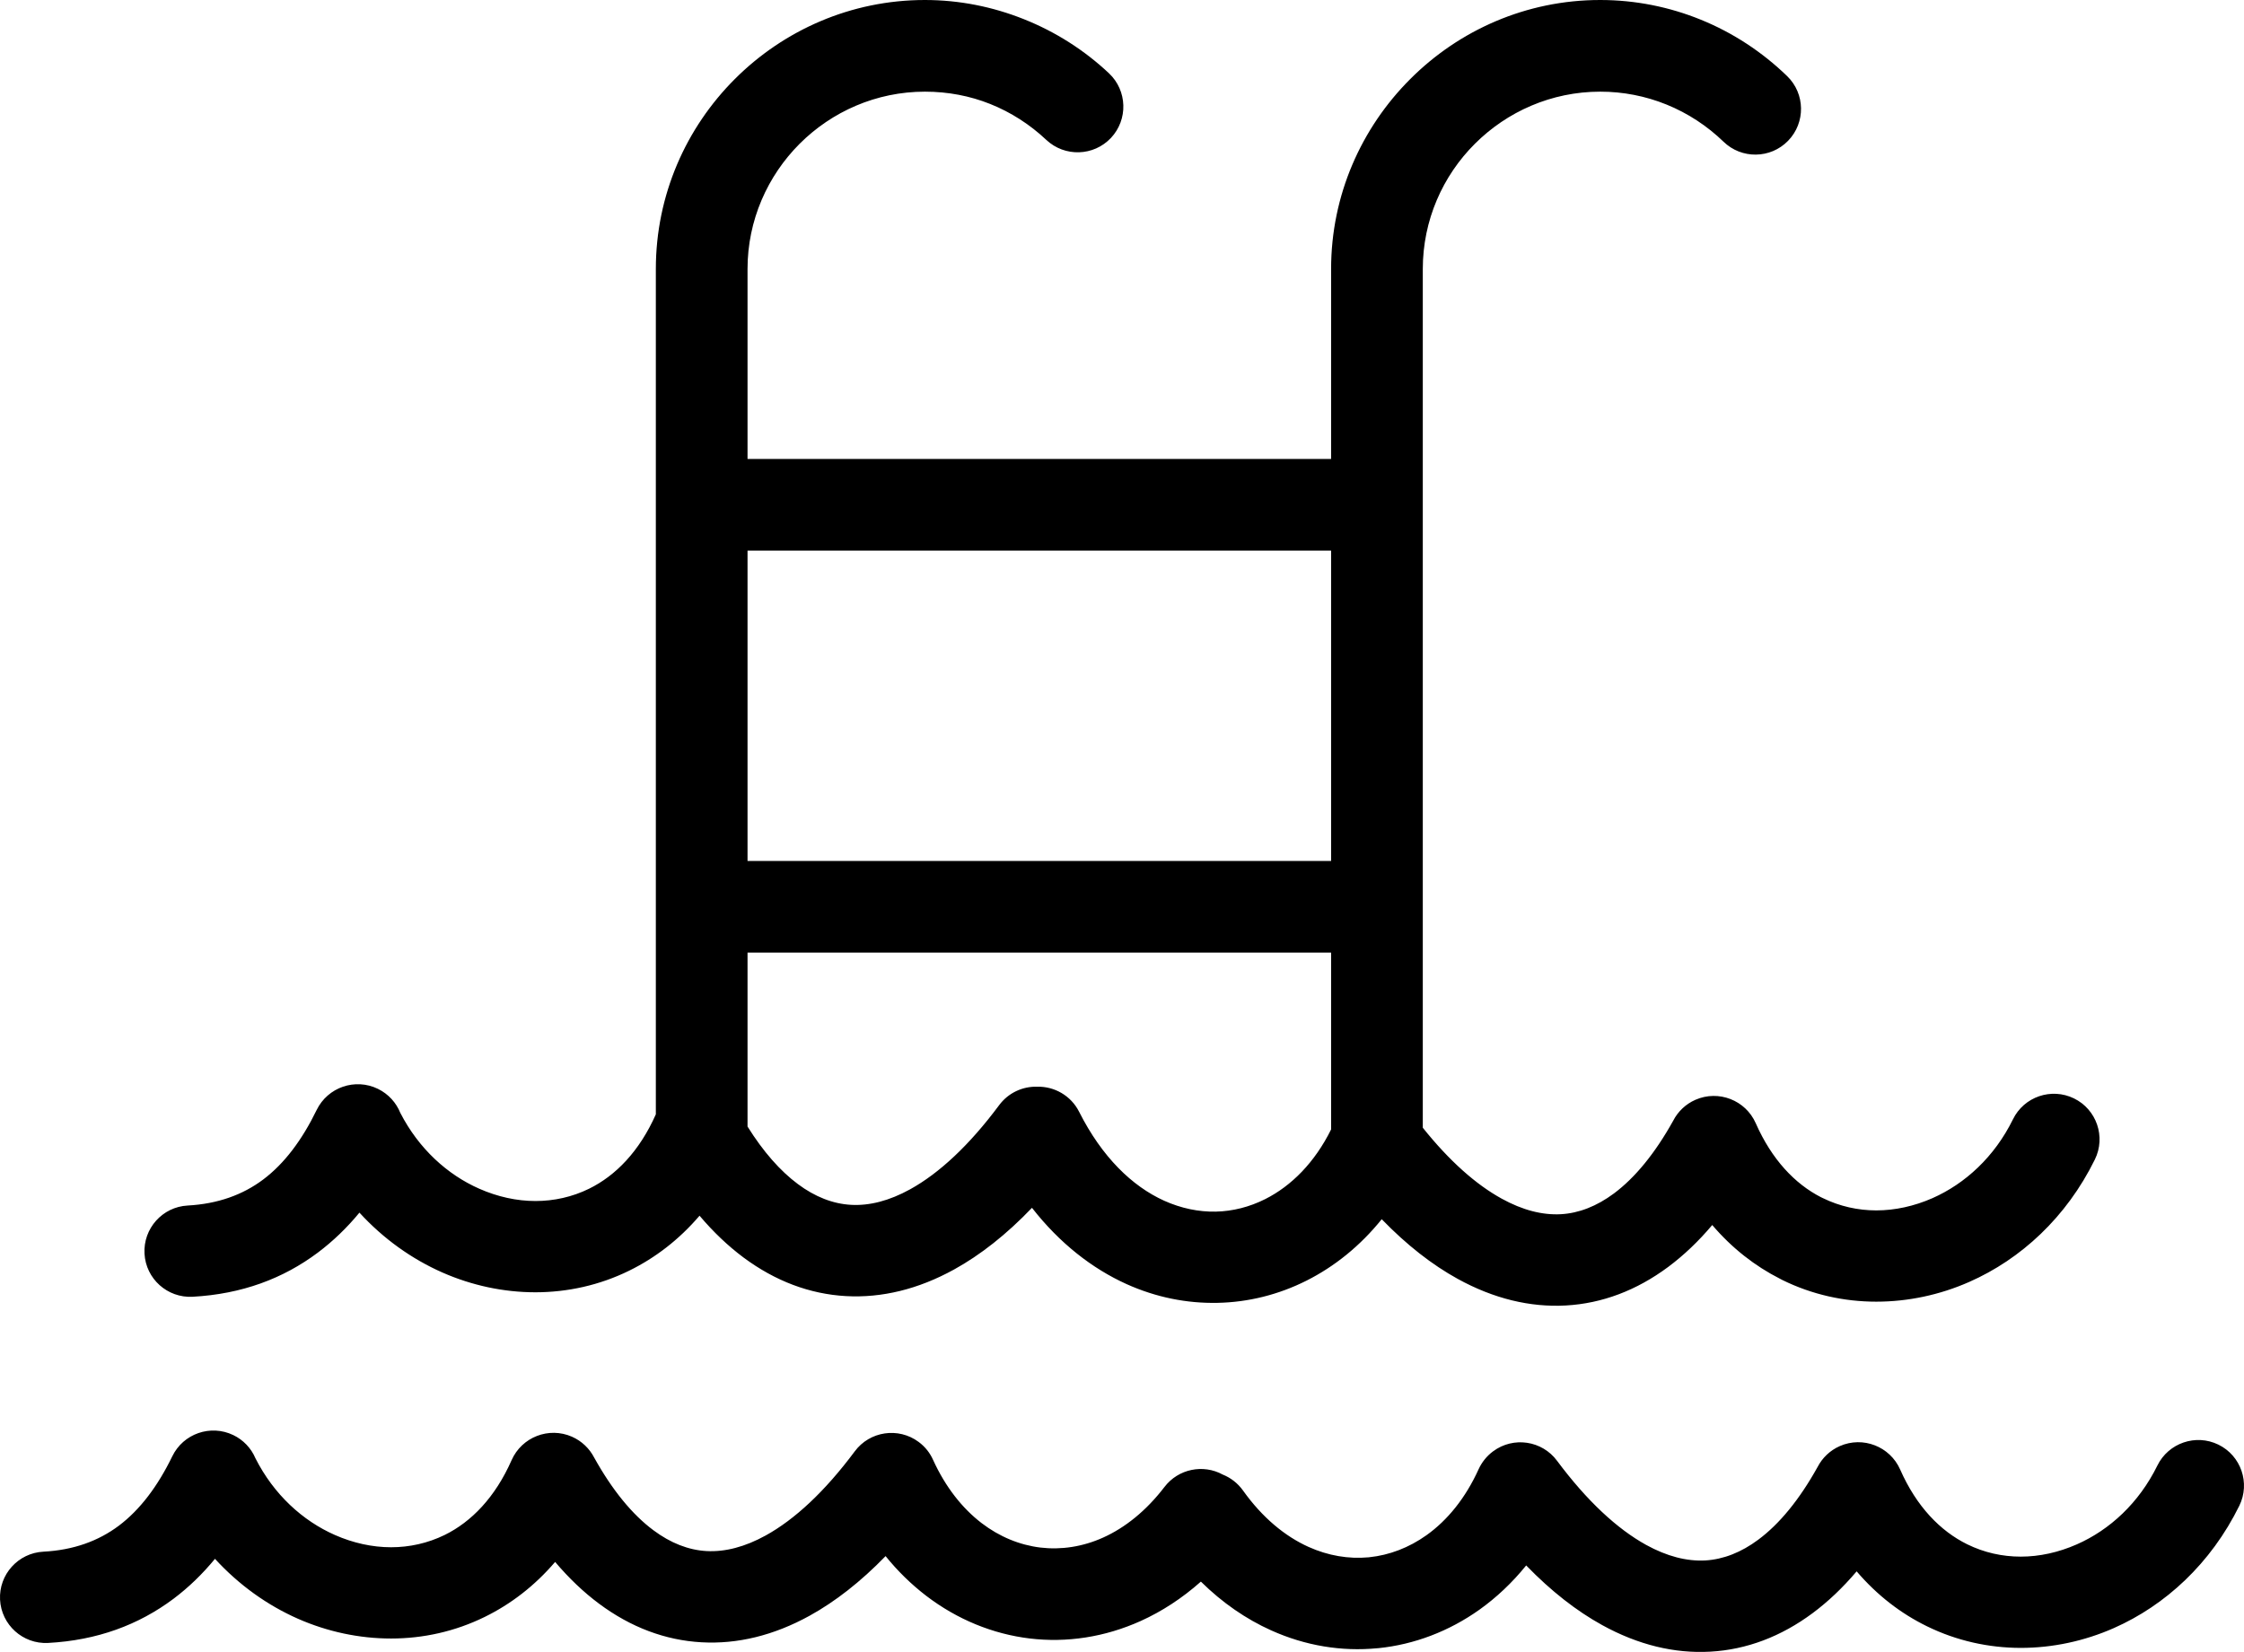
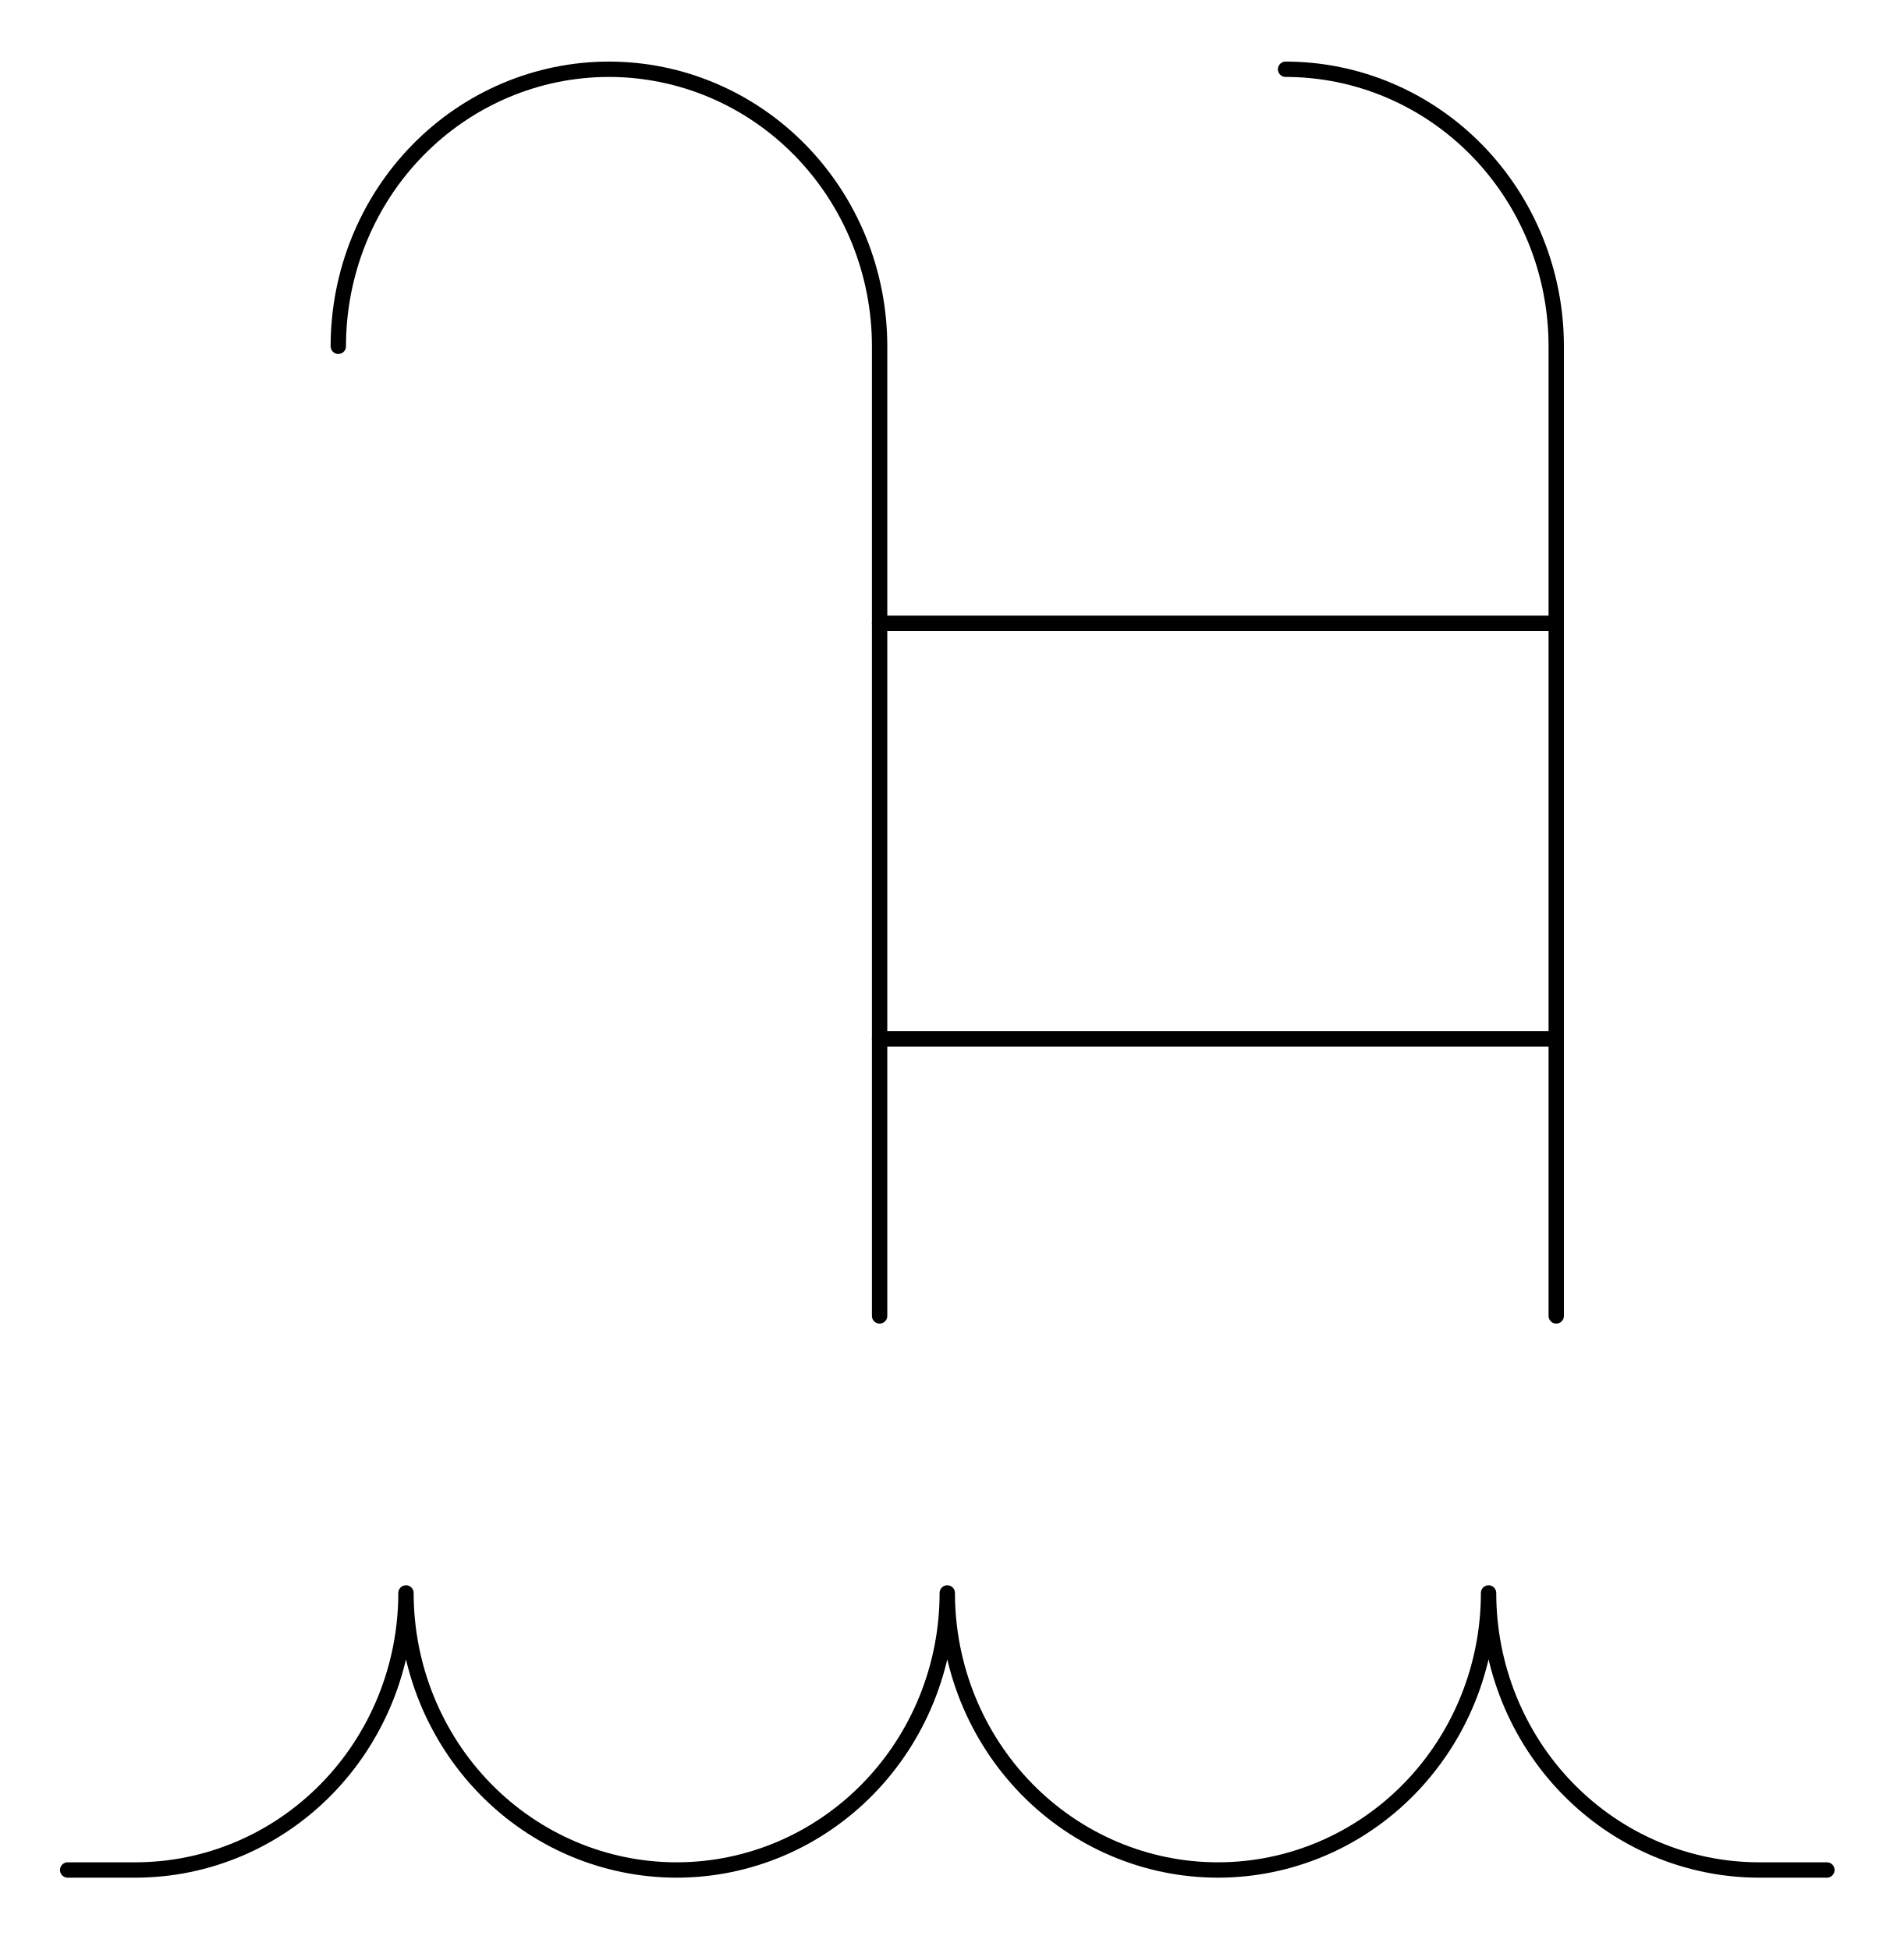
- <svg xmlns="http://www.w3.org/2000/svg" shape-rendering="geometricPrecision" text-rendering="geometricPrecision" image-rendering="optimizeQuality" fill-rule="evenodd" clip-rule="evenodd" viewBox="0 0 512 377.03">
-   <path fill-rule="nonzero" d="M149.64 254.32V61.39c0-16.89 6.9-32.24 18.03-43.36C178.79 6.91 194.14 0 211.03 0c7.88 0 15.49 1.55 22.54 4.36 7.3 2.9 13.89 7.13 19.46 12.37 4.19 3.95 4.39 10.55.45 14.75-3.95 4.19-10.55 4.39-14.75.45-3.73-3.51-8.08-6.32-12.83-8.21-4.53-1.81-9.55-2.8-14.86-2.8-11.13 0-21.25 4.56-28.59 11.89-7.33 7.34-11.89 17.46-11.89 28.58v43.36h133.15V61.39c0-16.86 6.91-32.2 18.03-43.32C332.86 6.91 348.22 0 365.1 0c8.1 0 15.86 1.6 22.98 4.5 7.36 2.99 14.04 7.4 19.69 12.88 4.13 4.01 4.22 10.62.21 14.75-4.01 4.13-10.62 4.22-14.75.2-3.7-3.58-8.11-6.49-12.99-8.47a40.14 40.14 0 0 0-15.13-2.94c-11.13 0-21.25 4.56-28.59 11.89-7.34 7.32-11.89 17.45-11.89 28.58v195.99c6.06 7.58 12.13 12.96 18.02 16.2 4.73 2.61 9.27 3.77 13.48 3.54 4.12-.23 8.2-1.83 12.1-4.73 4.81-3.58 9.39-9.15 13.54-16.62a10.39 10.39 0 0 1 5.06-4.76c5.28-2.32 11.45.08 13.77 5.35 3.66 8.29 8.93 13.82 14.84 16.86l.46.22c3.86 1.89 8.03 2.81 12.2 2.81 4.26 0 8.64-.96 12.81-2.79 7.49-3.31 14.17-9.45 18.37-17.99 2.52-5.17 8.76-7.3 13.93-4.78 5.16 2.52 7.3 8.76 4.77 13.93-6.5 13.23-16.91 22.77-28.66 27.95-6.72 2.97-13.96 4.51-21.22 4.51-7.35 0-14.66-1.61-21.42-4.94l-.59-.31c-5.65-2.87-10.89-6.93-15.42-12.24-3.16 3.75-6.52 6.93-10.03 9.55-7.23 5.38-15.1 8.35-23.37 8.81-8.15.45-16.46-1.55-24.67-6.07-5.83-3.21-11.65-7.74-17.34-13.62-4.92 6.11-10.78 10.81-17.16 14.02-6.36 3.2-13.26 4.93-20.29 5.07-6.99.15-14.05-1.25-20.77-4.28-7.85-3.55-15.27-9.32-21.58-17.41-5.82 6.09-11.78 10.77-17.76 14.07-8.21 4.53-16.52 6.53-24.68 6.08-8.27-.46-16.14-3.43-23.38-8.81-3.51-2.62-6.87-5.8-10.03-9.54-4.69 5.49-10.15 9.65-16.04 12.54-6.77 3.33-14.07 4.93-21.39 4.94-7.26 0-14.5-1.55-21.23-4.51-6.96-3.07-13.45-7.67-18.94-13.67-2.84 3.45-5.99 6.49-9.47 9.11-7.95 5.96-17.39 9.48-28.59 10.09-5.75.31-10.67-4.09-10.98-9.84-.31-5.75 4.09-10.67 9.84-10.98 6.91-.38 12.59-2.45 17.23-5.93 4.86-3.65 8.89-9.05 12.21-15.88 2.53-5.19 8.79-7.35 13.98-4.82 2.42 1.18 4.18 3.18 5.11 5.49 4.22 8.19 10.74 14.1 18.03 17.31 4.17 1.84 8.54 2.8 12.81 2.8 4.2 0 8.38-.92 12.23-2.81 6.07-2.98 11.49-8.54 15.23-16.98zm154.07 3.45v-40.35H170.56v39.69c3.59 5.75 7.46 10.14 11.5 13.14 3.9 2.91 7.98 4.5 12.1 4.73 4.22.24 8.76-.93 13.49-3.54 6.64-3.67 13.5-10.04 20.32-19.21 2.11-2.84 5.38-4.3 8.67-4.21 3.9-.1 7.71 2.01 9.58 5.73 5.21 10.33 12.1 16.99 19.4 20.29 3.89 1.75 7.9 2.57 11.78 2.49 3.86-.08 7.71-1.06 11.3-2.87 5.97-3.01 11.28-8.36 15.01-15.89zM10.96 374.97c-5.75.29-10.65-4.13-10.95-9.88-.29-5.75 4.14-10.65 9.89-10.95 6.87-.36 12.54-2.43 17.19-5.91 4.89-3.67 8.91-9.06 12.21-15.84 2.5-5.19 8.74-7.36 13.93-4.86a10.35 10.35 0 0 1 5.05 5.29c4.21 8.3 10.78 14.27 18.13 17.51 4.17 1.84 8.55 2.8 12.82 2.8 4.2 0 8.38-.92 12.24-2.81 6.08-2.99 11.52-8.58 15.26-17.07 2.33-5.27 8.49-7.67 13.77-5.35 2.26 1 4 2.71 5.06 4.75 4.15 7.47 8.72 13.03 13.54 16.61 3.9 2.91 7.98 4.51 12.1 4.74 4.22.23 8.76-.94 13.49-3.55 6.64-3.66 13.5-10.03 20.33-19.2 3.42-4.62 9.96-5.59 14.58-2.16 1.48 1.09 2.59 2.52 3.29 4.09 2.83 6.21 6.67 11.06 11.08 14.44 4.08 3.12 8.69 5.01 13.42 5.58 4.73.56 9.64-.17 14.33-2.29 4.98-2.25 9.78-6.07 13.97-11.54 3.17-4.15 8.85-5.26 13.29-2.83 1.8.72 3.42 1.95 4.63 3.64 4.41 6.19 9.57 10.44 14.95 12.87 4.48 2.02 9.15 2.79 13.65 2.38l.2-.02c4.58-.47 9.07-2.18 13.08-5.04 4.75-3.39 8.89-8.45 11.88-15.06.72-1.56 1.83-2.99 3.31-4.08 4.62-3.43 11.16-2.46 14.58 2.16 6.83 9.17 13.7 15.54 20.34 19.21 4.73 2.6 9.26 3.77 13.49 3.54 4.11-.24 8.19-1.83 12.09-4.74 4.82-3.58 9.39-9.14 13.54-16.61 1.06-2.04 2.79-3.75 5.06-4.75 5.28-2.32 11.44.08 13.77 5.35 3.73 8.47 9.18 14.05 15.29 17.06 3.85 1.9 8.02 2.82 12.22 2.82 4.26 0 8.64-.96 12.82-2.81 7.49-3.3 14.16-9.44 18.35-17.97 2.53-5.16 8.77-7.3 13.93-4.78 5.17 2.53 7.3 8.77 4.78 13.93-6.5 13.22-16.91 22.76-28.64 27.94-6.73 2.97-13.98 4.52-21.24 4.52-7.34-.01-14.64-1.62-21.41-4.94-5.91-2.89-11.35-7.05-16.03-12.53-3.16 3.73-6.51 6.91-10.02 9.52-7.23 5.38-15.1 8.35-23.37 8.81-8.16.46-16.47-1.54-24.68-6.07-5.83-3.21-11.64-7.74-17.33-13.61-3.19 3.95-6.78 7.32-10.64 10.08-7 4.98-14.9 7.96-23.05 8.8l-.31.02c-8.08.78-16.37-.55-24.23-4.1-5.64-2.54-11.05-6.23-15.99-11.11-4.31 3.83-8.93 6.82-13.71 8.98-8.25 3.72-16.93 5.01-25.35 4-8.41-1.02-16.53-4.32-23.63-9.75a54.477 54.477 0 0 1-9.25-9.05c-5.69 5.86-11.49 10.38-17.32 13.6-8.21 4.53-16.52 6.53-24.68 6.07-8.27-.46-16.14-3.42-23.38-8.81-3.51-2.61-6.86-5.8-10.02-9.53-4.69 5.49-10.15 9.65-16.04 12.54-6.77 3.33-14.07 4.94-21.39 4.94-7.27 0-14.51-1.55-21.24-4.51-6.96-3.07-13.45-7.68-18.94-13.68-2.84 3.46-5.99 6.51-9.46 9.12-7.96 5.96-17.41 9.48-28.63 10.08zM303.71 196.5v-70.83H170.56v70.83h133.15z" />
+ <svg xmlns="http://www.w3.org/2000/svg" width="124" height="127" viewBox="0 0 124 127" fill="none">
+   <path d="M118.981 121.789H114.574C109.899 121.789 105.416 119.888 102.11 116.504C98.804 113.12 96.947 108.531 96.947 103.746C96.947 108.531 95.09 113.12 91.784 116.504C88.479 119.888 83.995 121.789 79.32 121.789C74.646 121.789 70.162 119.888 66.856 116.504C63.551 113.12 61.694 108.531 61.694 103.746C61.694 108.531 59.837 113.12 56.531 116.504C53.225 119.888 48.742 121.789 44.067 121.789C39.392 121.789 34.909 119.888 31.603 116.504C28.297 113.12 26.44 108.531 26.44 103.746C26.44 108.531 24.583 113.12 21.277 116.504C17.972 119.888 13.488 121.789 8.813 121.789H4.407" stroke="#000001" stroke-linecap="round" stroke-linejoin="round" />
+   <path d="M22.033 22.553C22.033 17.768 23.89 13.179 27.196 9.795C30.502 6.412 34.985 4.511 39.66 4.511C44.335 4.511 48.819 6.412 52.124 9.795C55.43 13.179 57.287 17.768 57.287 22.553V85.703" stroke="#000001" stroke-linecap="round" stroke-linejoin="round" />
+   <path d="M83.727 4.511C88.402 4.511 92.886 6.412 96.191 9.795C99.497 13.179 101.354 17.768 101.354 22.553V85.703" stroke="#000001" stroke-linecap="round" stroke-linejoin="round" />
+   <path d="M57.287 40.596H101.354" stroke="#000001" stroke-linecap="round" stroke-linejoin="round" />
+   <path d="M57.287 67.66H101.354" stroke="#000001" stroke-linecap="round" stroke-linejoin="round" />
</svg>
